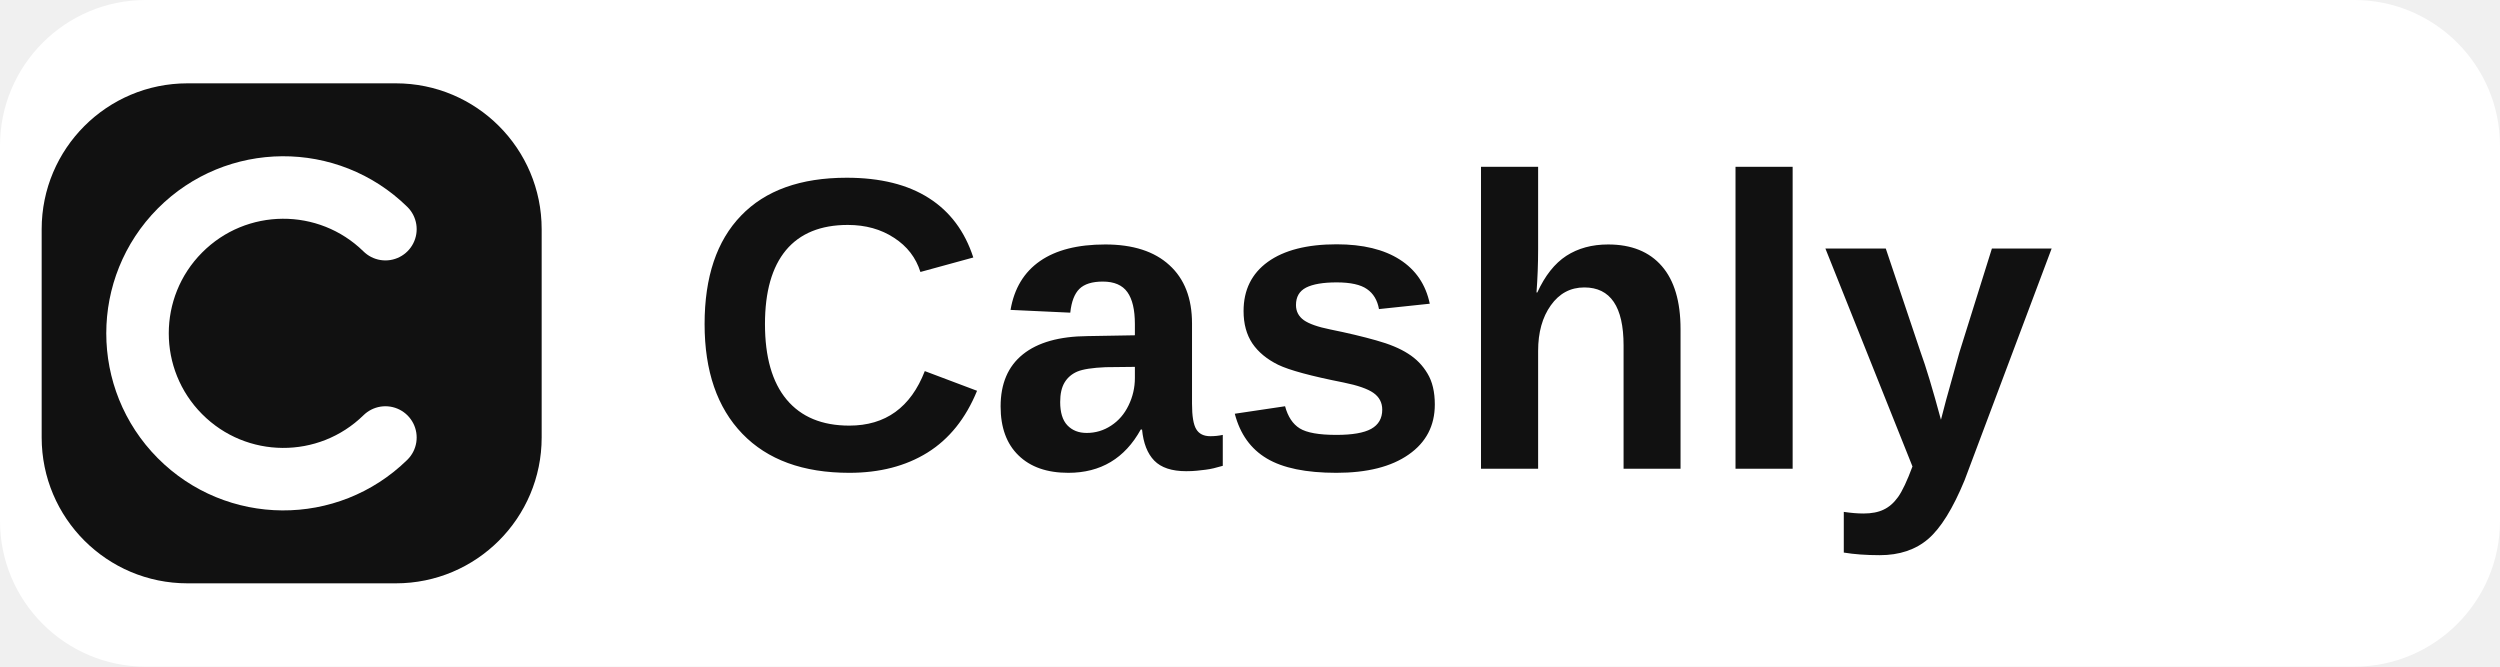
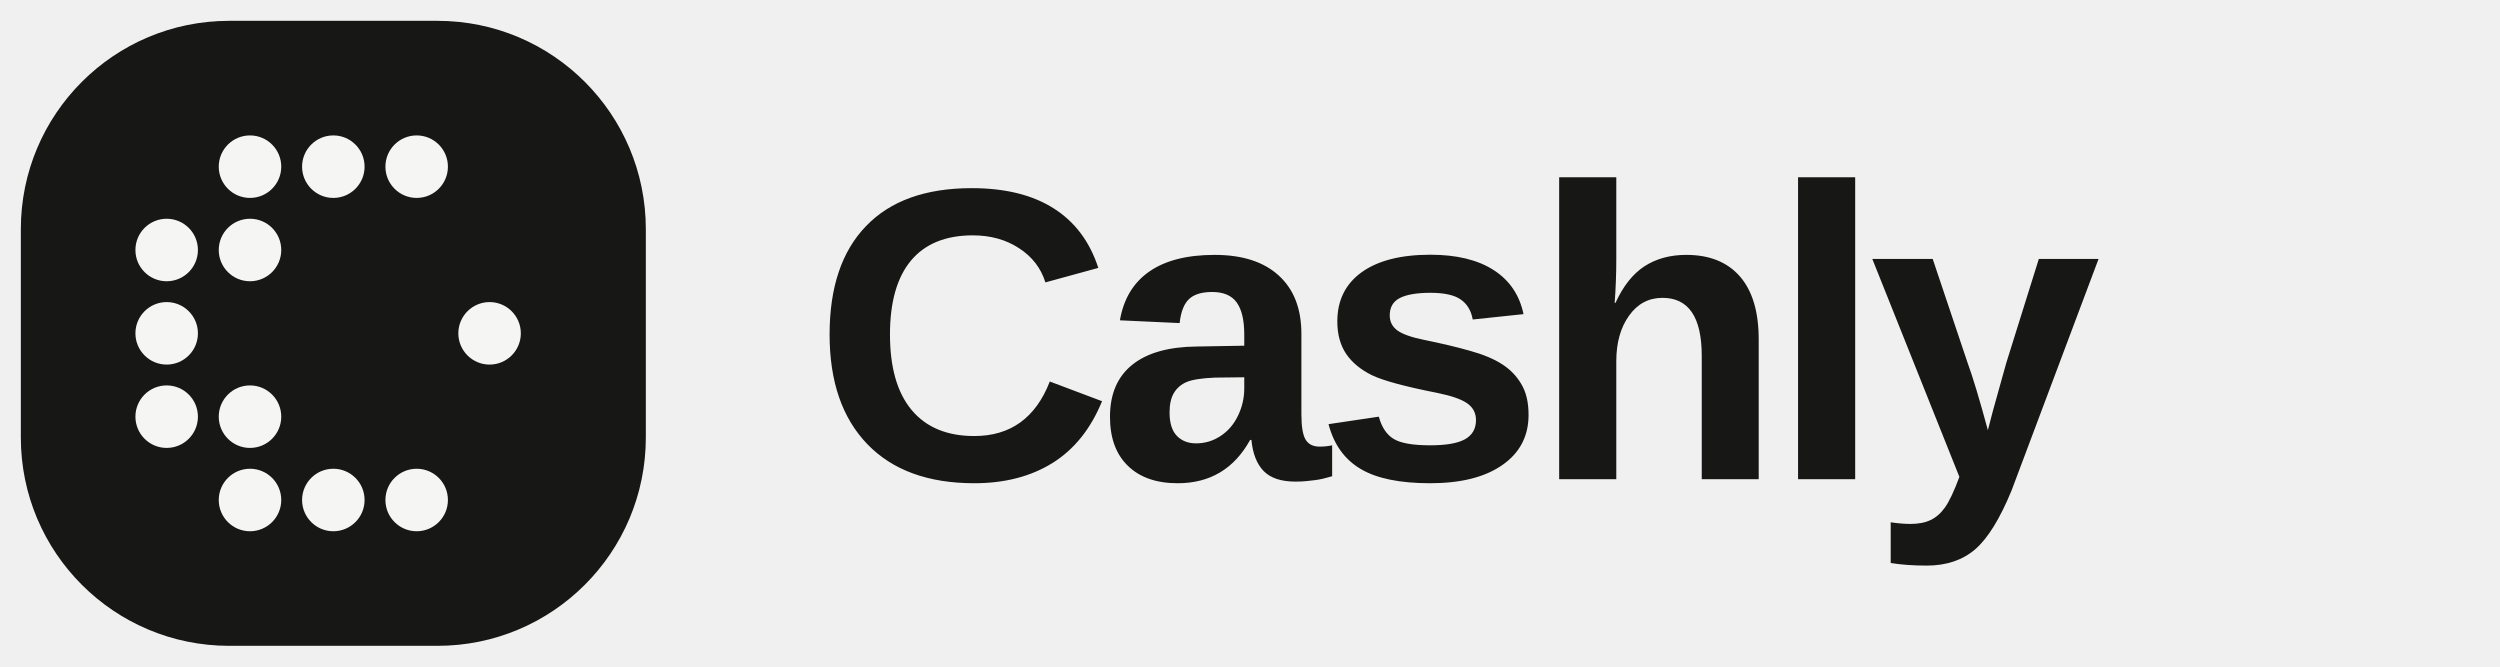
<svg xmlns="http://www.w3.org/2000/svg" width="240" height="64" viewBox="0 0 240 64" role="img" aria-label="Cashly">
-   <rect width="240" height="64" rx="14" fill="#ffffff" />
-   <rect x="4" y="8" width="48" height="48" rx="14" fill="#111111" />
-   <path d="M37 22a14 14 0 1 0 0 20" fill="none" stroke="#fff" stroke-width="6" stroke-linecap="round" />
-   <text x="66" y="45" font-family="Arial, sans-serif" font-size="40" font-weight="700" fill="#111111">Cashly</text>
+   <rect x="2" y="2" width="60" height="60" rx="20" fill="#171715" />
+   <g fill="#f5f5f3">
+     <circle cx="24" cy="16" r="3" />
+     <circle cx="32" cy="16" r="3" />
+     <circle cx="40" cy="16" r="3" />
+     <circle cx="16" cy="24" r="3" />
+     <circle cx="24" cy="24" r="3" />
+     <circle cx="16" cy="32" r="3" />
+     <circle cx="16" cy="40" r="3" />
+     <circle cx="24" cy="40" r="3" />
+     <circle cx="24" cy="48" r="3" />
+     <circle cx="32" cy="48" r="3" />
+     <circle cx="40" cy="48" r="3" />
+     <circle cx="47" cy="32" r="3" />
+   </g>
+   <text x="78" y="46" font-family="Arial, sans-serif" font-size="40" font-weight="700" letter-spacing="-1.5" fill="#171715">Cashly</text>
</svg>
